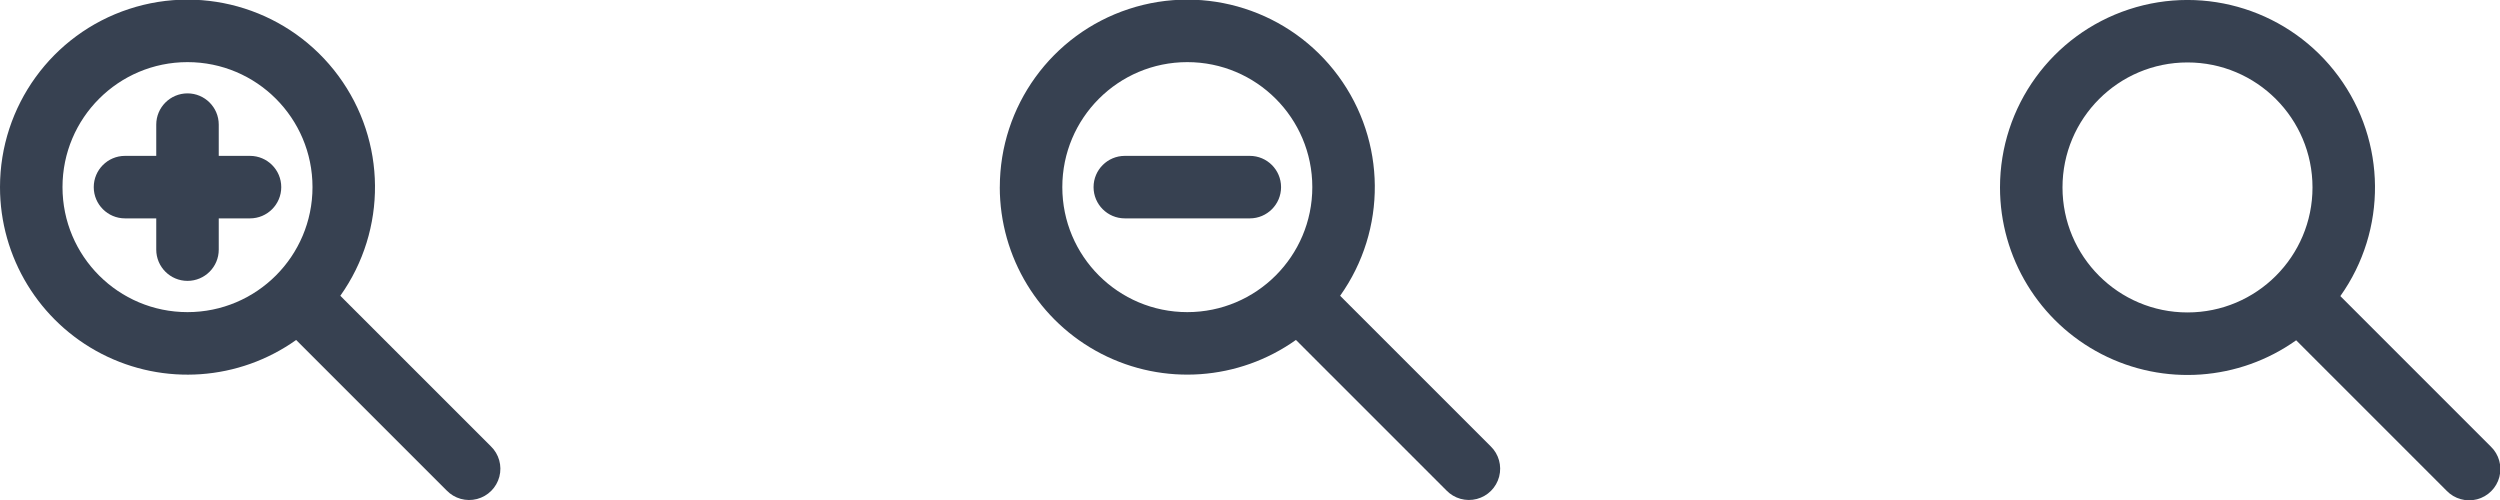
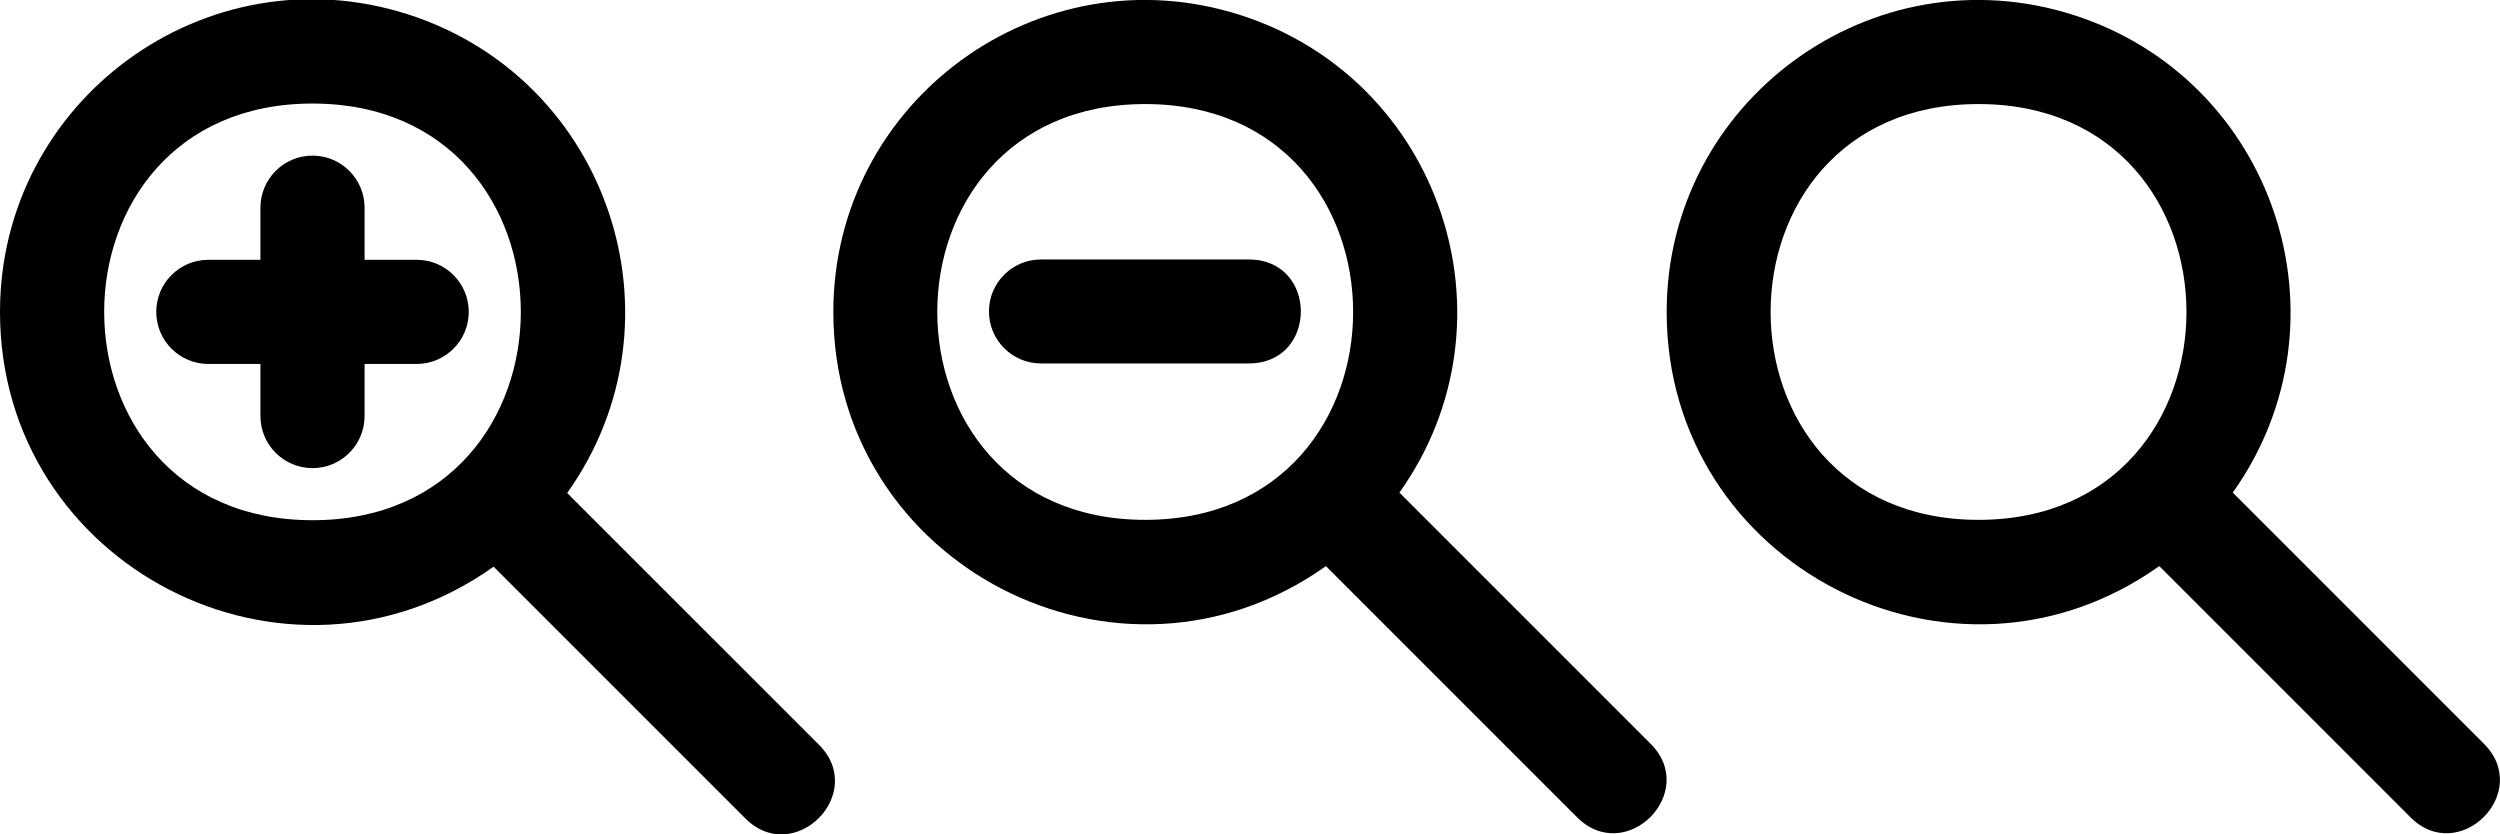
- <svg xmlns="http://www.w3.org/2000/svg" version="1.1" viewBox="0 0 80 16">
-   <g fill="#374151">
-     <path d="M3 5.988a1 1 0 0 1 1-1h1v-1a1 1 0 0 1 2 0v1h1a1 1 0 0 1 0 2h-1v1a1 1 0 0 1-2 0v-1h-1a1 1 0 0 1-1-1z" />
-     <path d="M0 5.988a6 6 0 1 1 10.89 3.477l4.817 4.816a1 1 0 1 1-1.414 1.414l-4.816-4.816a6 6 0 0 1-9.477-4.891zm6-4a4 4 0 1 0 0 8 4 4 0 0 0 0-8zm31.994 0a4 4 0 1 0 0 8 4 4 0 0 0 0-8zm-6 4a6 6 0 1 1 10.89 3.477l4.816 4.815a1 1 0 1 1-1.414 1.414l-4.816-4.816a6 6 0 0 1-9.477-4.891z" />
-     <path d="M34.994 5.988a1 1 0 0 1 1-1h4a1 1 0 0 1 0 2h-4a1 1 0 0 1-1-1zm35.006-3.99a4 4 0 1 0 0 8 4 4 0 0 0 0-8zm-6 4a6 6 0 1 1 10.891 3.477l4.816 4.816a1 1 0 1 1-1.414 1.414l-4.816-4.816a6 6 0 0 1-9.477-4.889z" />
-   </g>
+ <svg xmlns="http://www.w3.org/2000/svg" version="1.1" viewBox="0 0 48 16">
+   <path d="m3 5.988a1 1 0 0 1 1-1h1v-1a1 1 0 0 1 2 0v1h1a1 1 0 0 1 0 2h-1v1a1 1 0 0 1-2 0v-1h-1a1 1 0 0 1-1-1z" />
+   <path d="m0 5.988c1.5865e-4 -4.063 3.954-6.951 7.825-5.715 3.871 1.236 5.42 5.881 3.065 9.193l4.817 4.816c0.976 0.943-0.471 2.39-1.414 1.414l-4.816-4.816c-3.973 2.825-9.478-0.016-9.477-4.891zm6-4c-5.333-1e-7 -5.333 8 0 8 5.333 0 5.333-8 0-8z" />
+   <path d="m37.988 1.998c-5.323-1e-7 -5.323 7.983 0 7.983s5.323-7.983 0-7.983zm-5.988 3.991c0.001-4.054 3.947-6.935 7.809-5.702 3.862 1.233 5.409 5.867 3.06 9.171l4.806 4.806c0.974 0.941-0.471 2.385-1.411 1.411l-4.806-4.806c-3.964 2.818-9.458-0.015-9.458-4.879z" />
+   <path d="m18.988 5.98c0-0.551 0.447-0.998 0.998-0.998h3.992c1.331 0 1.331 1.996 0 1.996h-3.992c-0.551 0-0.998-0.447-0.998-0.998zm3-3.982c-5.323 0-5.323 7.983 0 7.983s5.323-7.983 0-7.983zm-5.988 3.991c0.001-4.054 3.947-6.935 7.809-5.702 3.862 1.233 5.409 5.867 3.06 9.171l4.806 4.806c0.974 0.941-0.471 2.385-1.411 1.411l-4.806-4.806c-3.964 2.818-9.458-0.015-9.458-4.879z" />
</svg>
